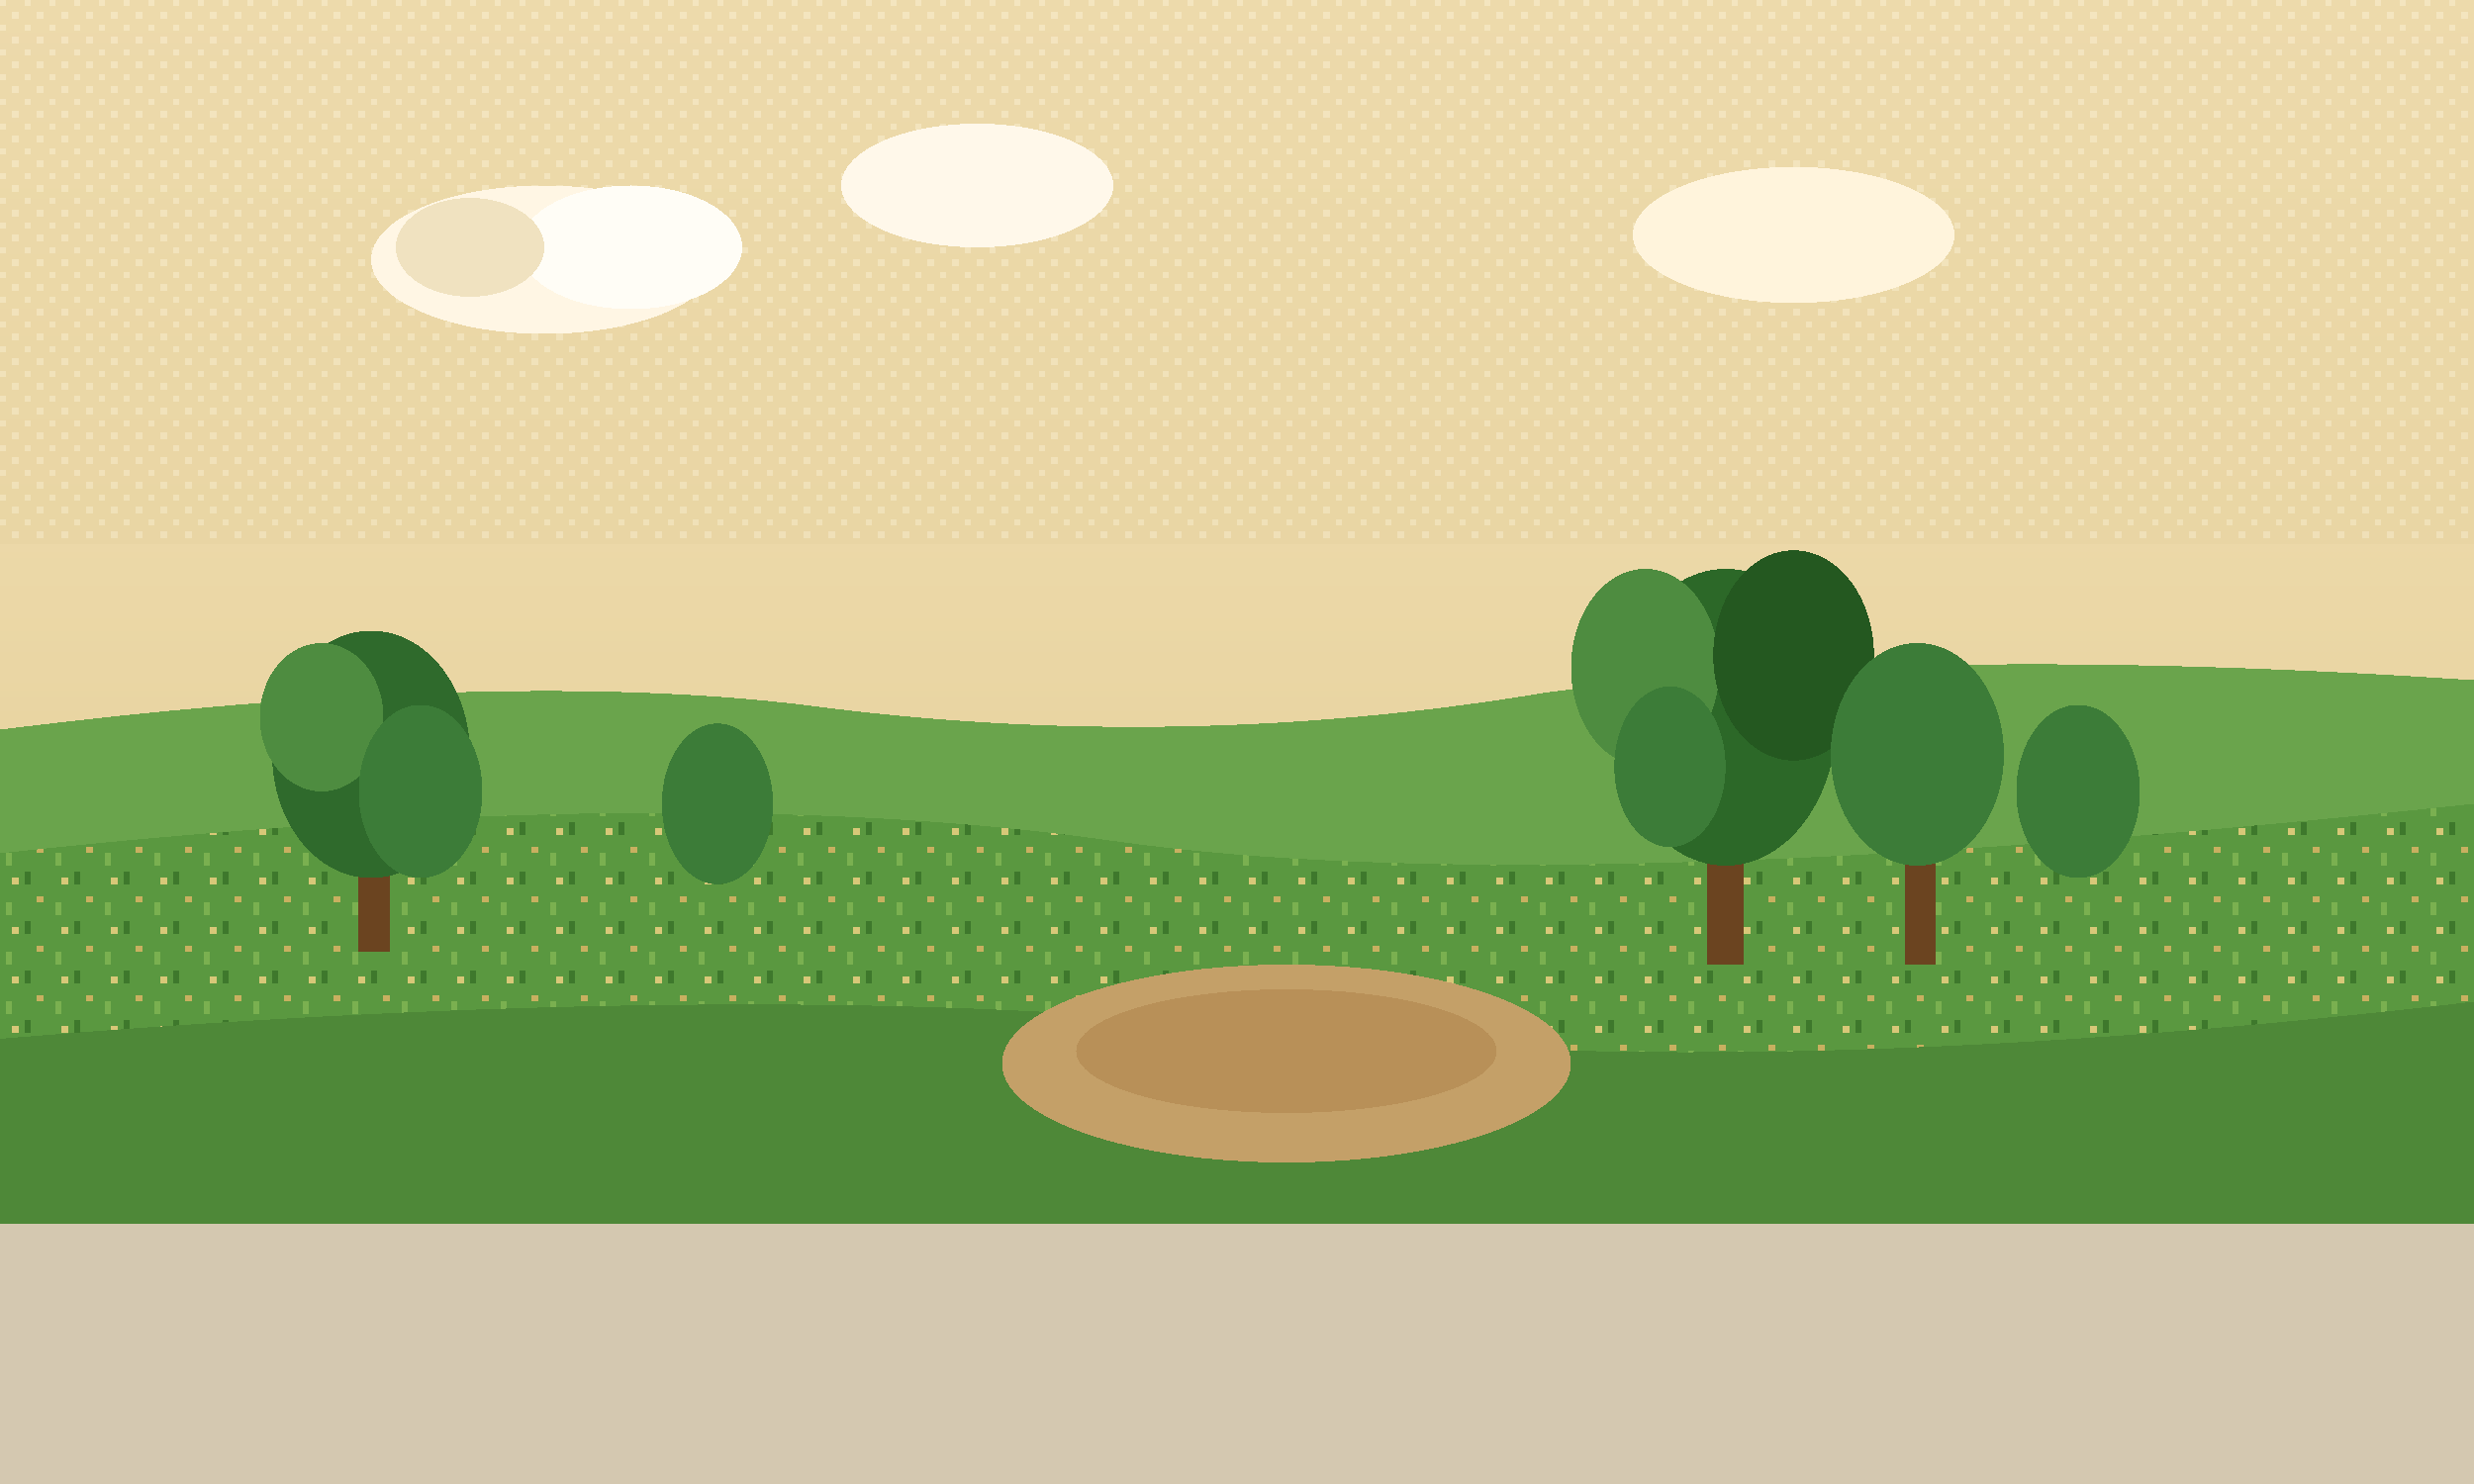
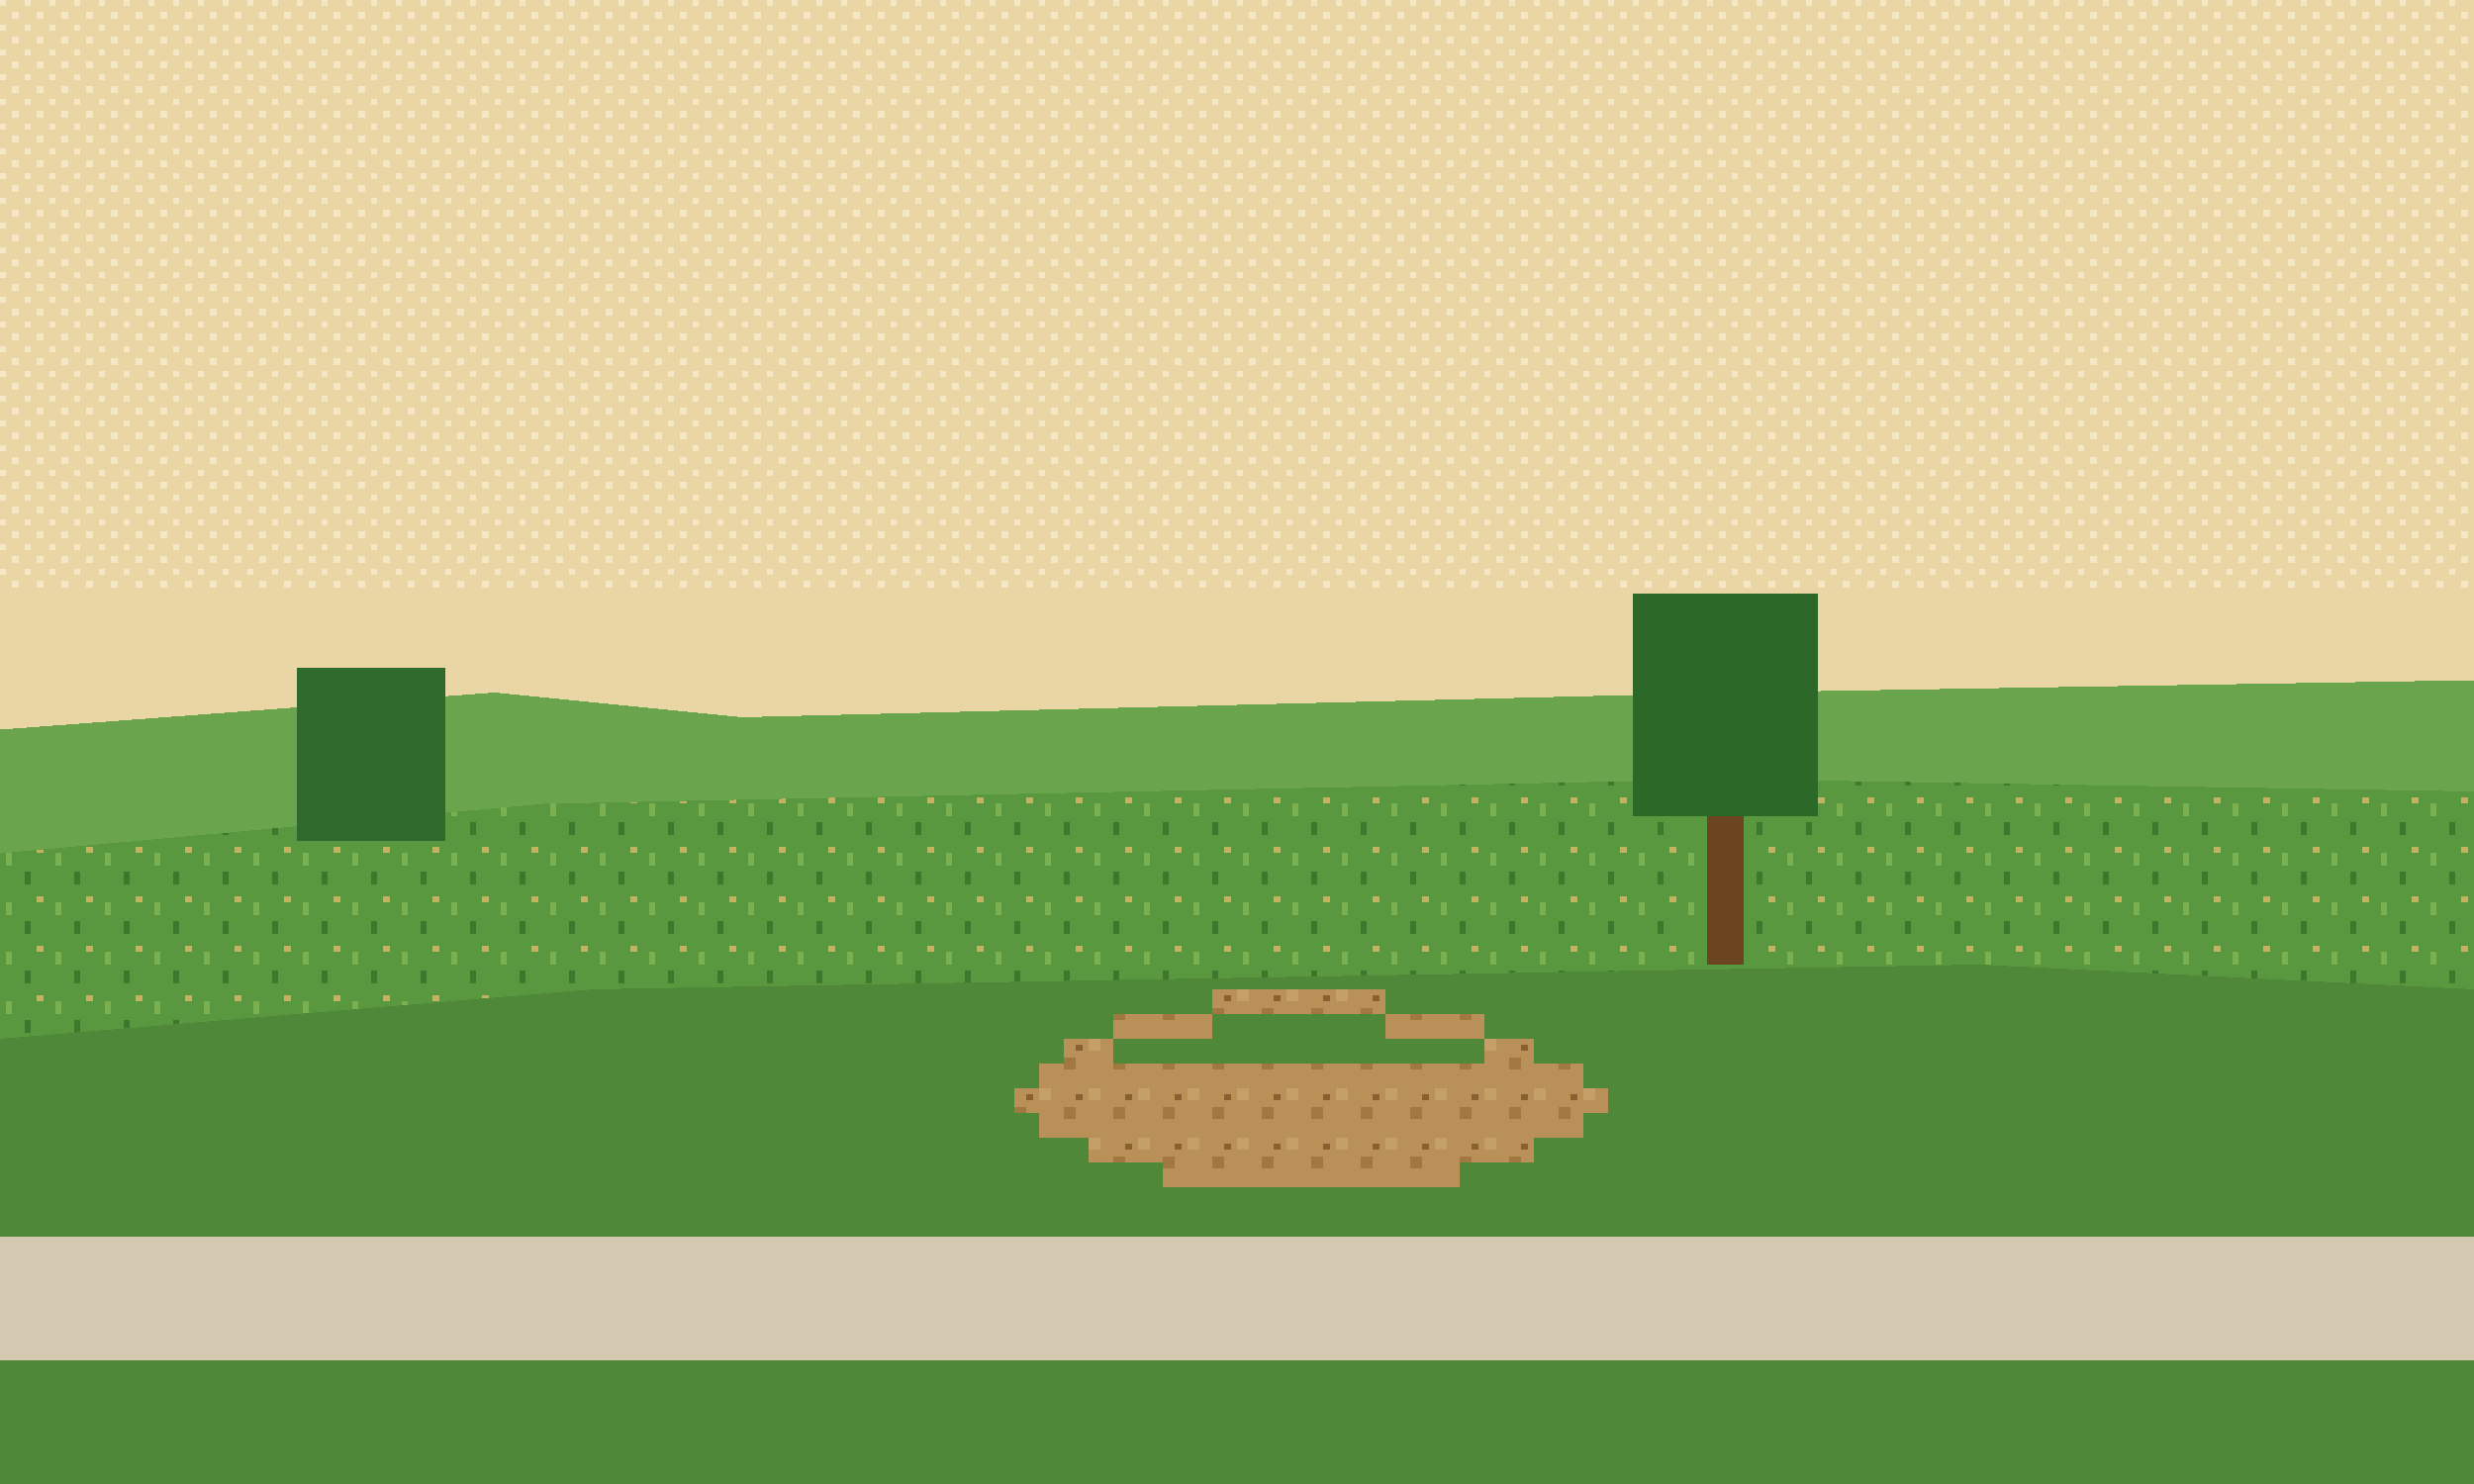
<svg xmlns="http://www.w3.org/2000/svg" viewBox="-40 0 400 240" preserveAspectRatio="xMidYMid slice" shape-rendering="crispEdges">
  <defs>
-     <linearGradient id="sky" x1="0" y1="0" x2="0" y2="1">
-       <stop offset="0" stop-color="#f3e2b8" />
-       <stop offset="0.45" stop-color="#ead6a4" />
-       <stop offset="1" stop-color="#d8c888" />
-     </linearGradient>
-     <pattern id="dither" width="4" height="4" patternUnits="userSpaceOnUse">
-       <rect width="4" height="4" fill="#e8d4a0" />
+     <pattern id="skyDitherW" width="4" height="4" patternUnits="userSpaceOnUse">
+       <rect width="4" height="4" fill="#ead6a4" />
      <rect width="1" height="1" fill="#f4e8c4" />
      <rect x="2" y="2" width="1" height="1" fill="#f4e8c4" />
    </pattern>
-     <pattern id="grass" width="8" height="8" patternUnits="userSpaceOnUse">
+     <pattern id="grassW" width="8" height="8" patternUnits="userSpaceOnUse">
      <rect width="8" height="8" fill="#5a9840" />
      <rect x="1" y="2" width="1" height="2" fill="#7ab050" />
      <rect x="4" y="5" width="1" height="2" fill="#3e782c" />
      <rect x="6" y="1" width="1" height="1" fill="#c8b060" />
-       <rect x="2" y="6" width="1" height="1" fill="#d8c878" />
+     </pattern>
+     <pattern id="dirtW" width="8" height="8" patternUnits="userSpaceOnUse">
+       <rect width="8" height="8" fill="#b89058" />
+       <rect width="2" height="2" fill="#c4a068" />
+       <rect x="4" y="3" width="2" height="2" fill="#a07840" />
+       <rect x="6" y="1" width="1" height="1" fill="#8a6030" />
    </pattern>
  </defs>
-   <rect x="-40" width="400" height="240" fill="url(#sky)" />
-   <rect x="-40" width="400" height="88" fill="url(#dither)" opacity="0.55" />
-   <ellipse cx="48" cy="42" rx="28" ry="12" fill="#fff6e4" />
-   <ellipse cx="62" cy="40" rx="18" ry="10" fill="#fffdf6" />
-   <ellipse cx="36" cy="40" rx="12" ry="8" fill="#f0e2c0" />
-   <ellipse cx="118" cy="30" rx="22" ry="10" fill="#fff8ea" />
-   <ellipse cx="250" cy="38" rx="26" ry="11" fill="#fff4dc" />
-   <path d="M-40 118 Q40 108 90 114 Q150 122 210 112 Q270 104 360 110 L360 240 L-40 240 Z" fill="#6aa44c" />
-   <path d="M-40 138 Q70 126 140 136 Q210 146 360 130 L360 240 L-40 240 Z" fill="url(#grass)" />
-   <path d="M-40 168 Q80 158 160 166 Q240 176 360 162 L360 240 L-40 240 Z" fill="#4e8838" />
-   <ellipse cx="168" cy="172" rx="46" ry="16" fill="#c4a068" />
-   <ellipse cx="168" cy="170" rx="34" ry="10" fill="#b89058" />
-   <rect x="-40" y="198" width="400" height="42" fill="#d4c8b0" />
-   <rect x="18" y="132" width="5" height="22" fill="#6b4420" />
-   <ellipse cx="20" cy="122" rx="16" ry="20" fill="#2f6a2c" />
-   <ellipse cx="12" cy="116" rx="10" ry="12" fill="#4e8c40" />
+   <rect x="-40" width="400" height="240" fill="#ead6a4" />
+   <rect x="-40" width="400" height="96" fill="url(#skyDitherW)" />
+   <path d="M-40 118 L40 112 L80 116 L160 114 L240 112 L360 110 L360 240 L-40 240 Z" fill="#6aa44c" />
+   <path d="M-40 138 L48 130 L144 128 L240 126 L360 128 L360 240 L-40 240 Z" fill="url(#grassW)" />
+   <path d="M-40 168 L56 160 L168 158 L280 156 L360 160 L360 240 L-40 240 Z" fill="#4e8838" />
+   <g fill="url(#dirtW)">
+     <rect x="132" y="168" width="8" height="4" />
+     <rect x="140" y="164" width="16" height="4" />
+     <rect x="156" y="160" width="28" height="4" />
+     <rect x="184" y="164" width="16" height="4" />
+     <rect x="200" y="168" width="8" height="4" />
+     <rect x="128" y="172" width="88" height="4" />
+     <rect x="124" y="176" width="96" height="4" />
+     <rect x="128" y="180" width="88" height="4" />
+     <rect x="136" y="184" width="72" height="4" />
+     <rect x="148" y="188" width="48" height="4" />
+   </g>
+   <rect x="-40" y="200" width="400" height="20" fill="#d4c8b0" />
  <rect x="236" y="128" width="6" height="28" fill="#6b4420" />
-   <ellipse cx="239" cy="116" rx="18" ry="24" fill="#2c6828" />
-   <ellipse cx="226" cy="108" rx="12" ry="16" fill="#4e8c40" />
-   <ellipse cx="250" cy="106" rx="13" ry="17" fill="#245820" />
-   <rect x="268" y="134" width="5" height="22" fill="#6b4420" />
-   <ellipse cx="270" cy="122" rx="14" ry="18" fill="#3c7c38" />
-   <g fill="#3c7c38">
-     <ellipse cx="28" cy="128" rx="10" ry="14" />
-     <ellipse cx="76" cy="130" rx="9" ry="13" />
-     <ellipse cx="230" cy="124" rx="9" ry="13" />
-     <ellipse cx="296" cy="128" rx="10" ry="14" />
-   </g>
+   <rect x="224" y="96" width="30" height="36" fill="#2c6828" />
+   <rect x="8" y="108" width="24" height="28" fill="#2f6a2c" />
</svg>
